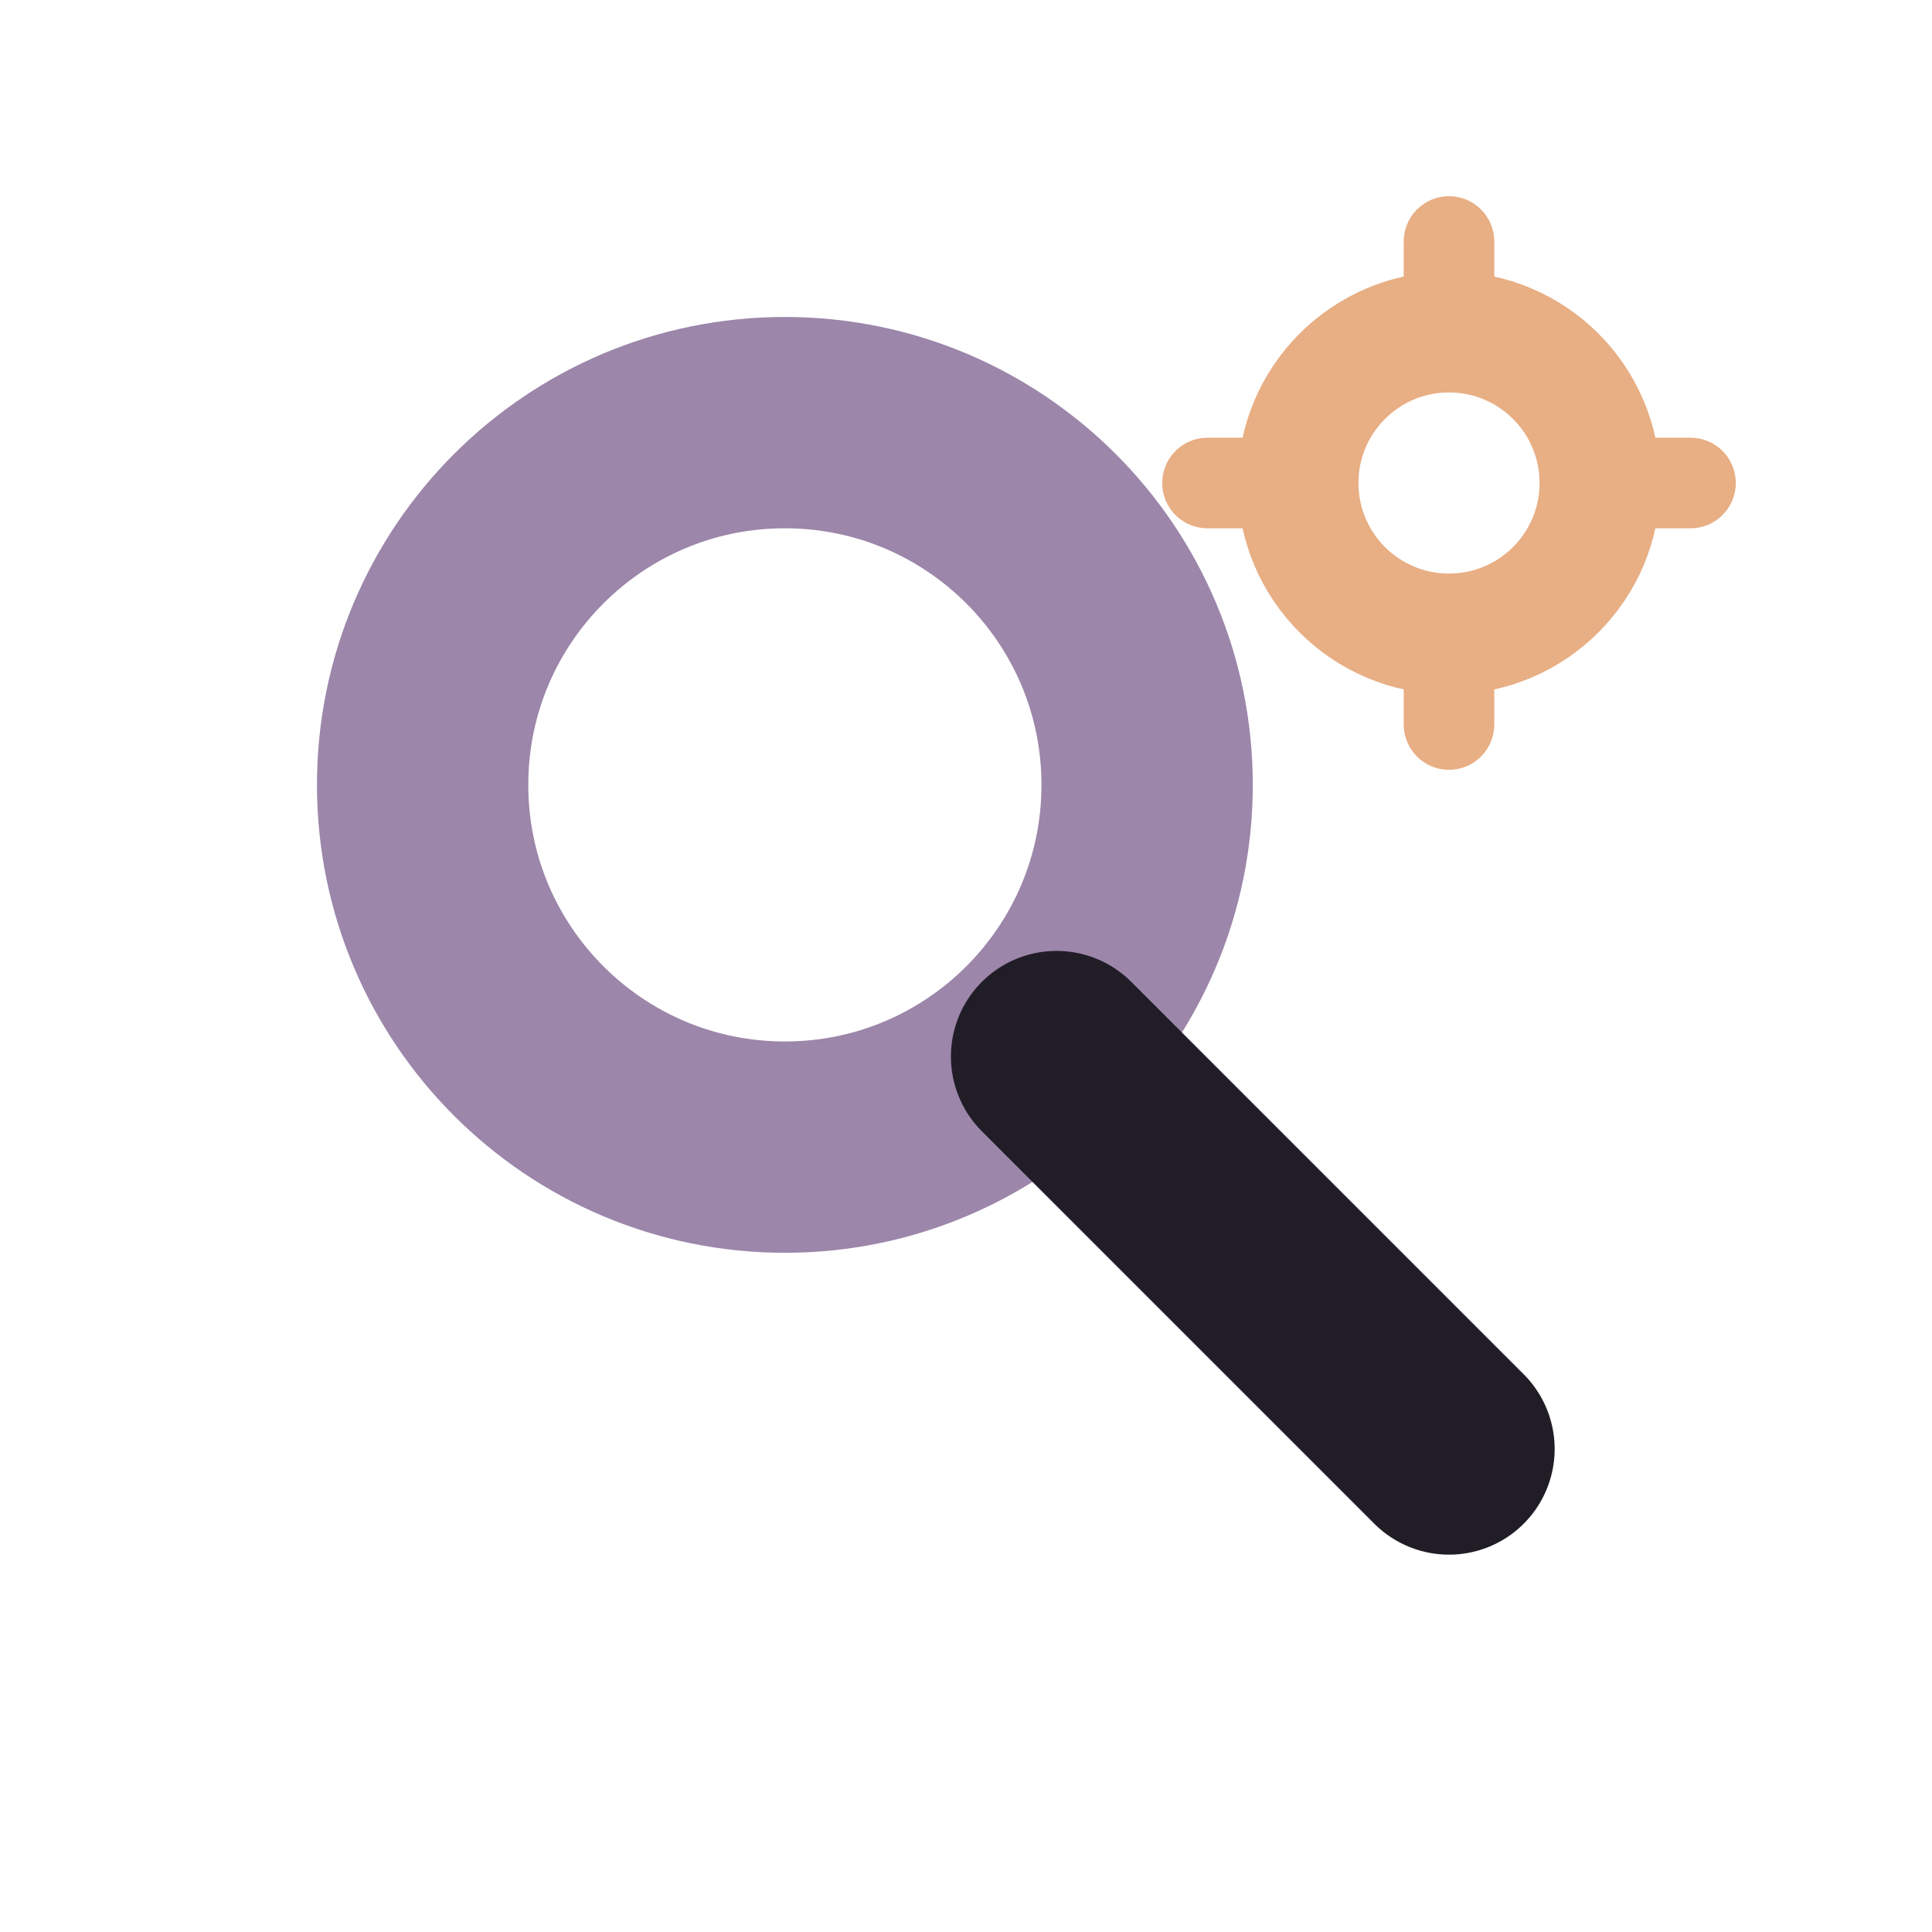
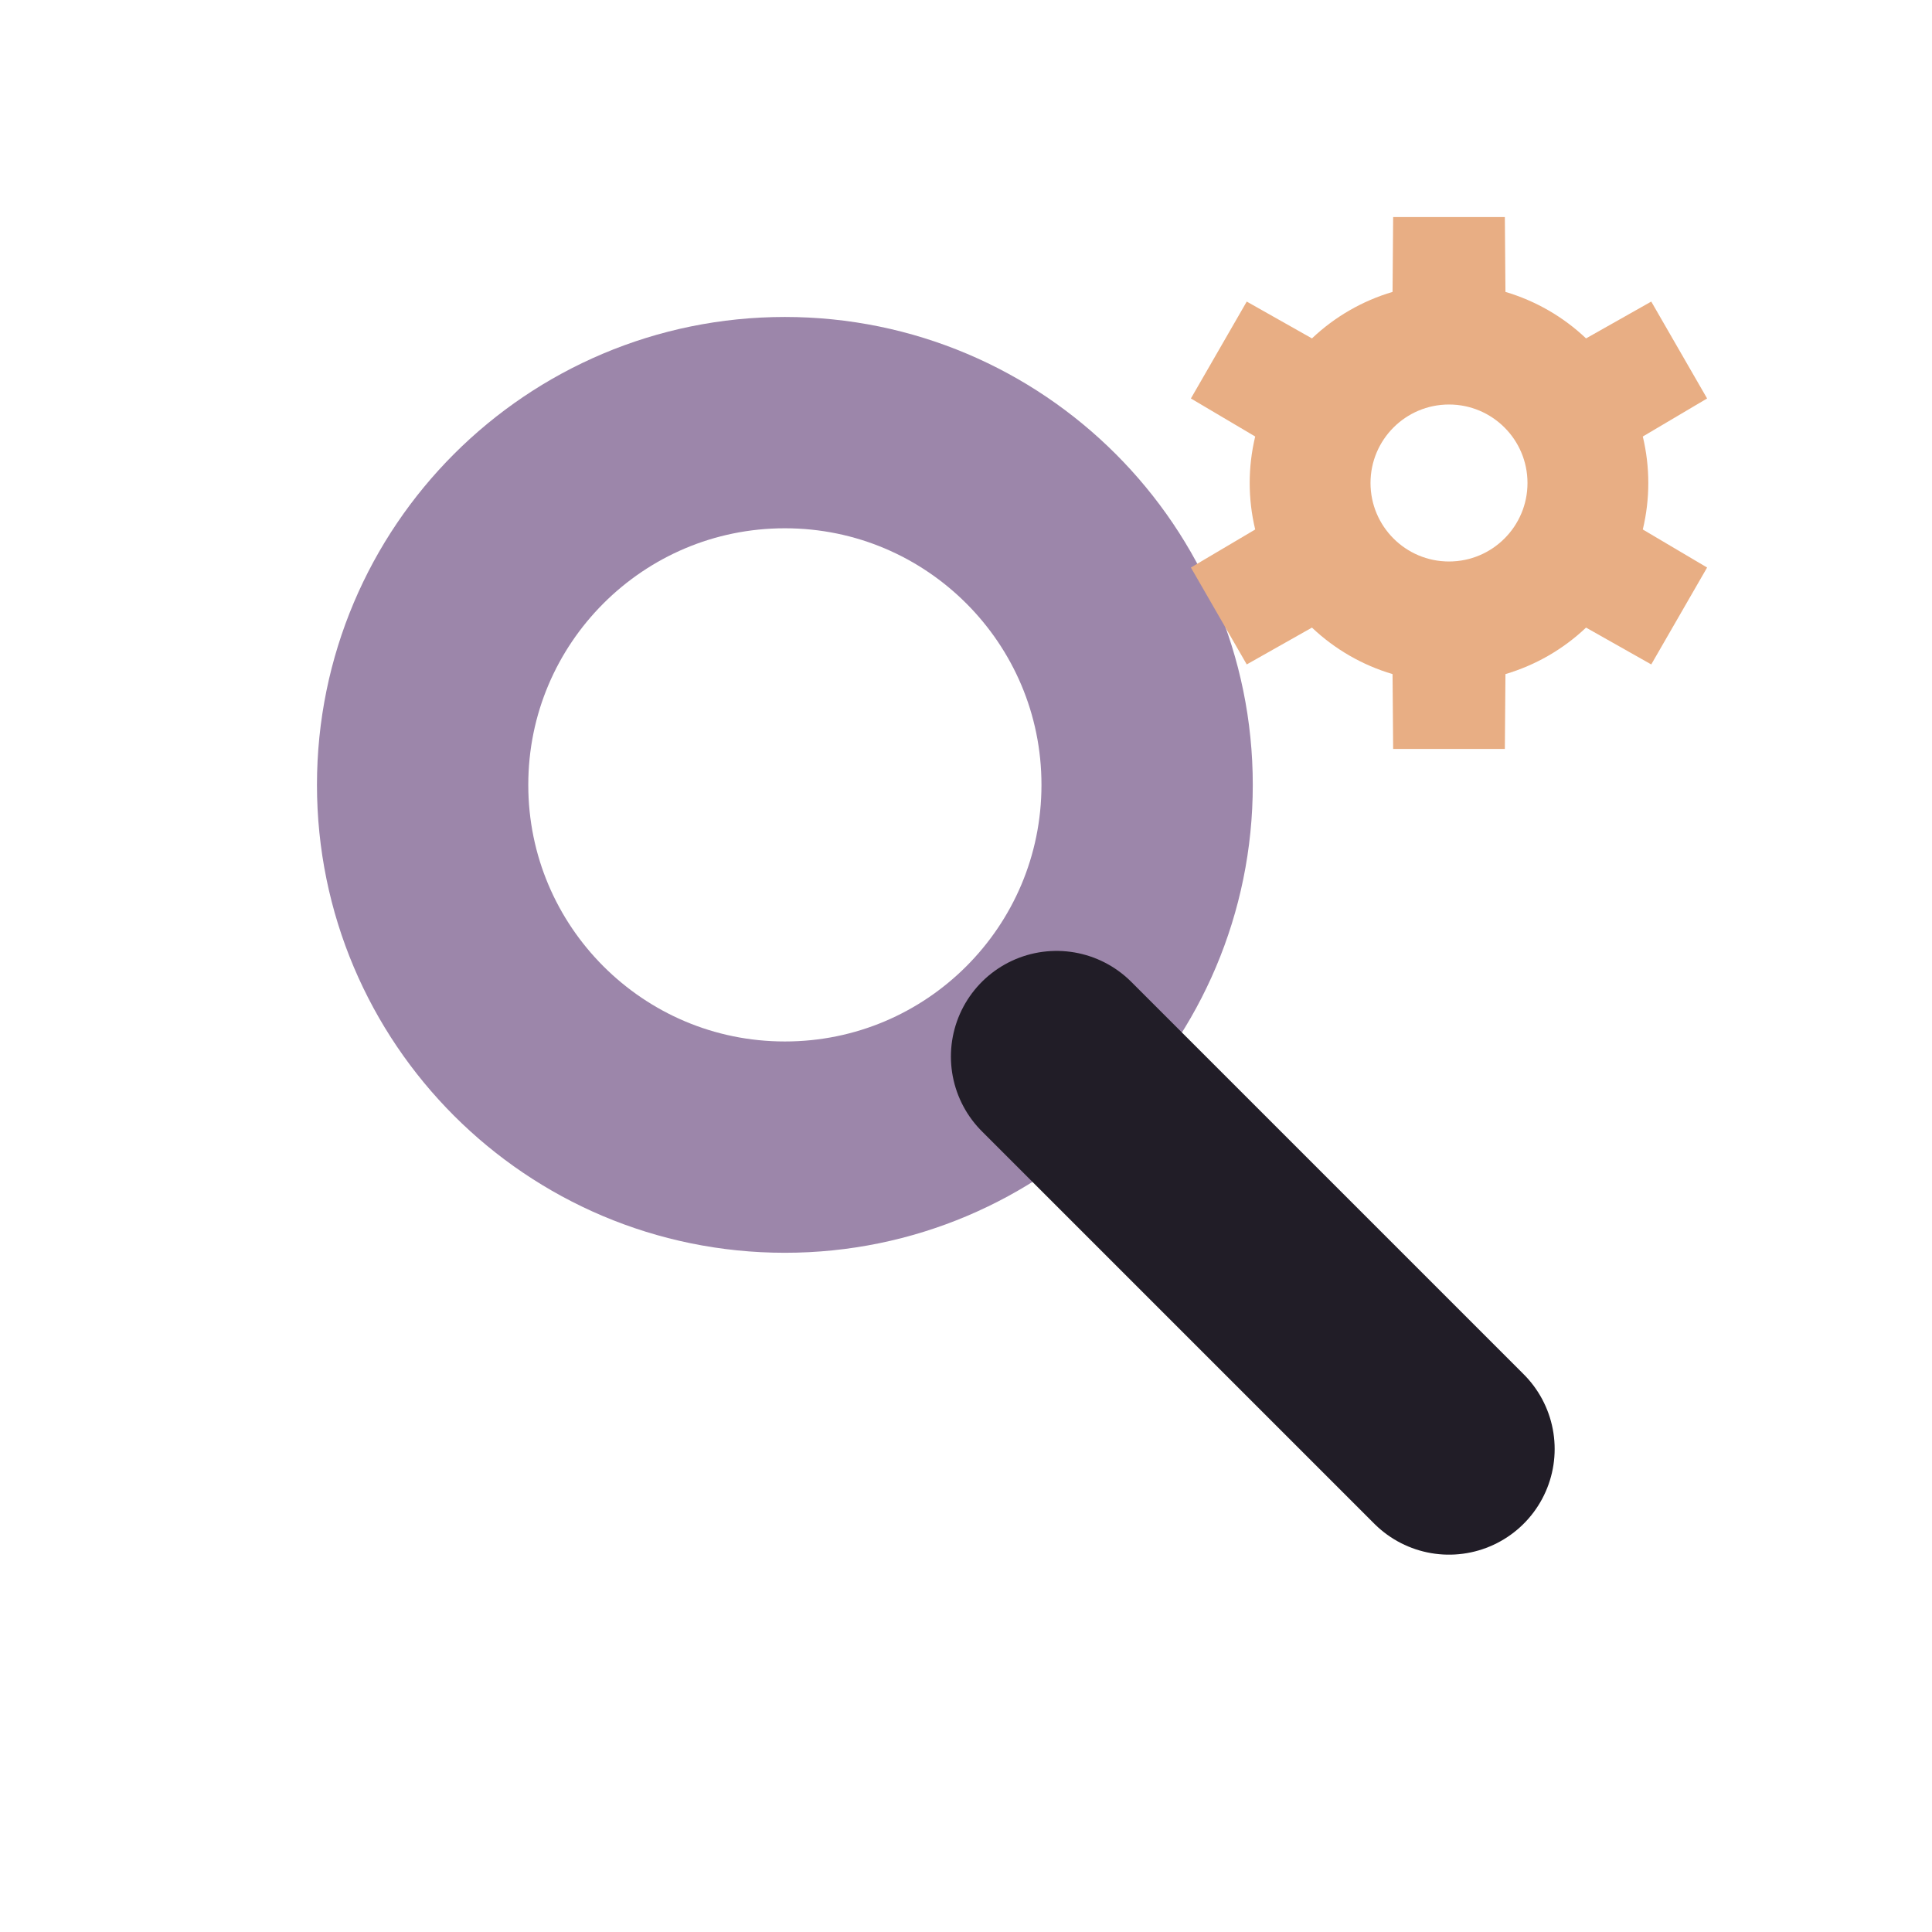
<svg xmlns="http://www.w3.org/2000/svg" viewBox="0 0 64 64">
  <circle cx="26" cy="26" r="12" fill="none" stroke="#9C86AA" stroke-width="7" />
  <path d="M35 35 48 48" fill="none" stroke="#211D27" stroke-width="7" stroke-linecap="round" stroke-linejoin="round" />
-   <circle cx="48" cy="16" r="5" fill="none" stroke="#E8AE84" stroke-width="4" />
-   <path d="M48 8v3M48 24v-3M40 16h3M56 16h-3" fill="none" stroke="#E8AE84" stroke-width="3" stroke-linecap="round" stroke-linejoin="round" />
+   <path d="M46.13 9.67L46.15 7.19L49.85 7.19L49.87 9.67A6.6 6.6 0 0 1 52.54 11.21L54.7 9.99L56.55 13.2L54.42 14.46A6.6 6.6 0 0 1 54.42 17.54L56.55 18.8L54.7 22.01L52.54 20.79A6.6 6.6 0 0 1 49.87 22.33L49.85 24.81L46.15 24.81L46.13 22.33A6.6 6.6 0 0 1 43.46 20.79L41.3 22.01L39.45 18.8L41.58 17.54A6.6 6.6 0 0 1 41.58 14.46L39.45 13.2L41.3 9.99L43.46 11.21A6.6 6.6 0 0 1 46.13 9.67ZM50.6 16A2.6 2.6 0 1 0 45.4 16A2.6 2.6 0 1 0 50.6 16Z" fill="#E8AE84" fill-rule="evenodd" />
</svg>
